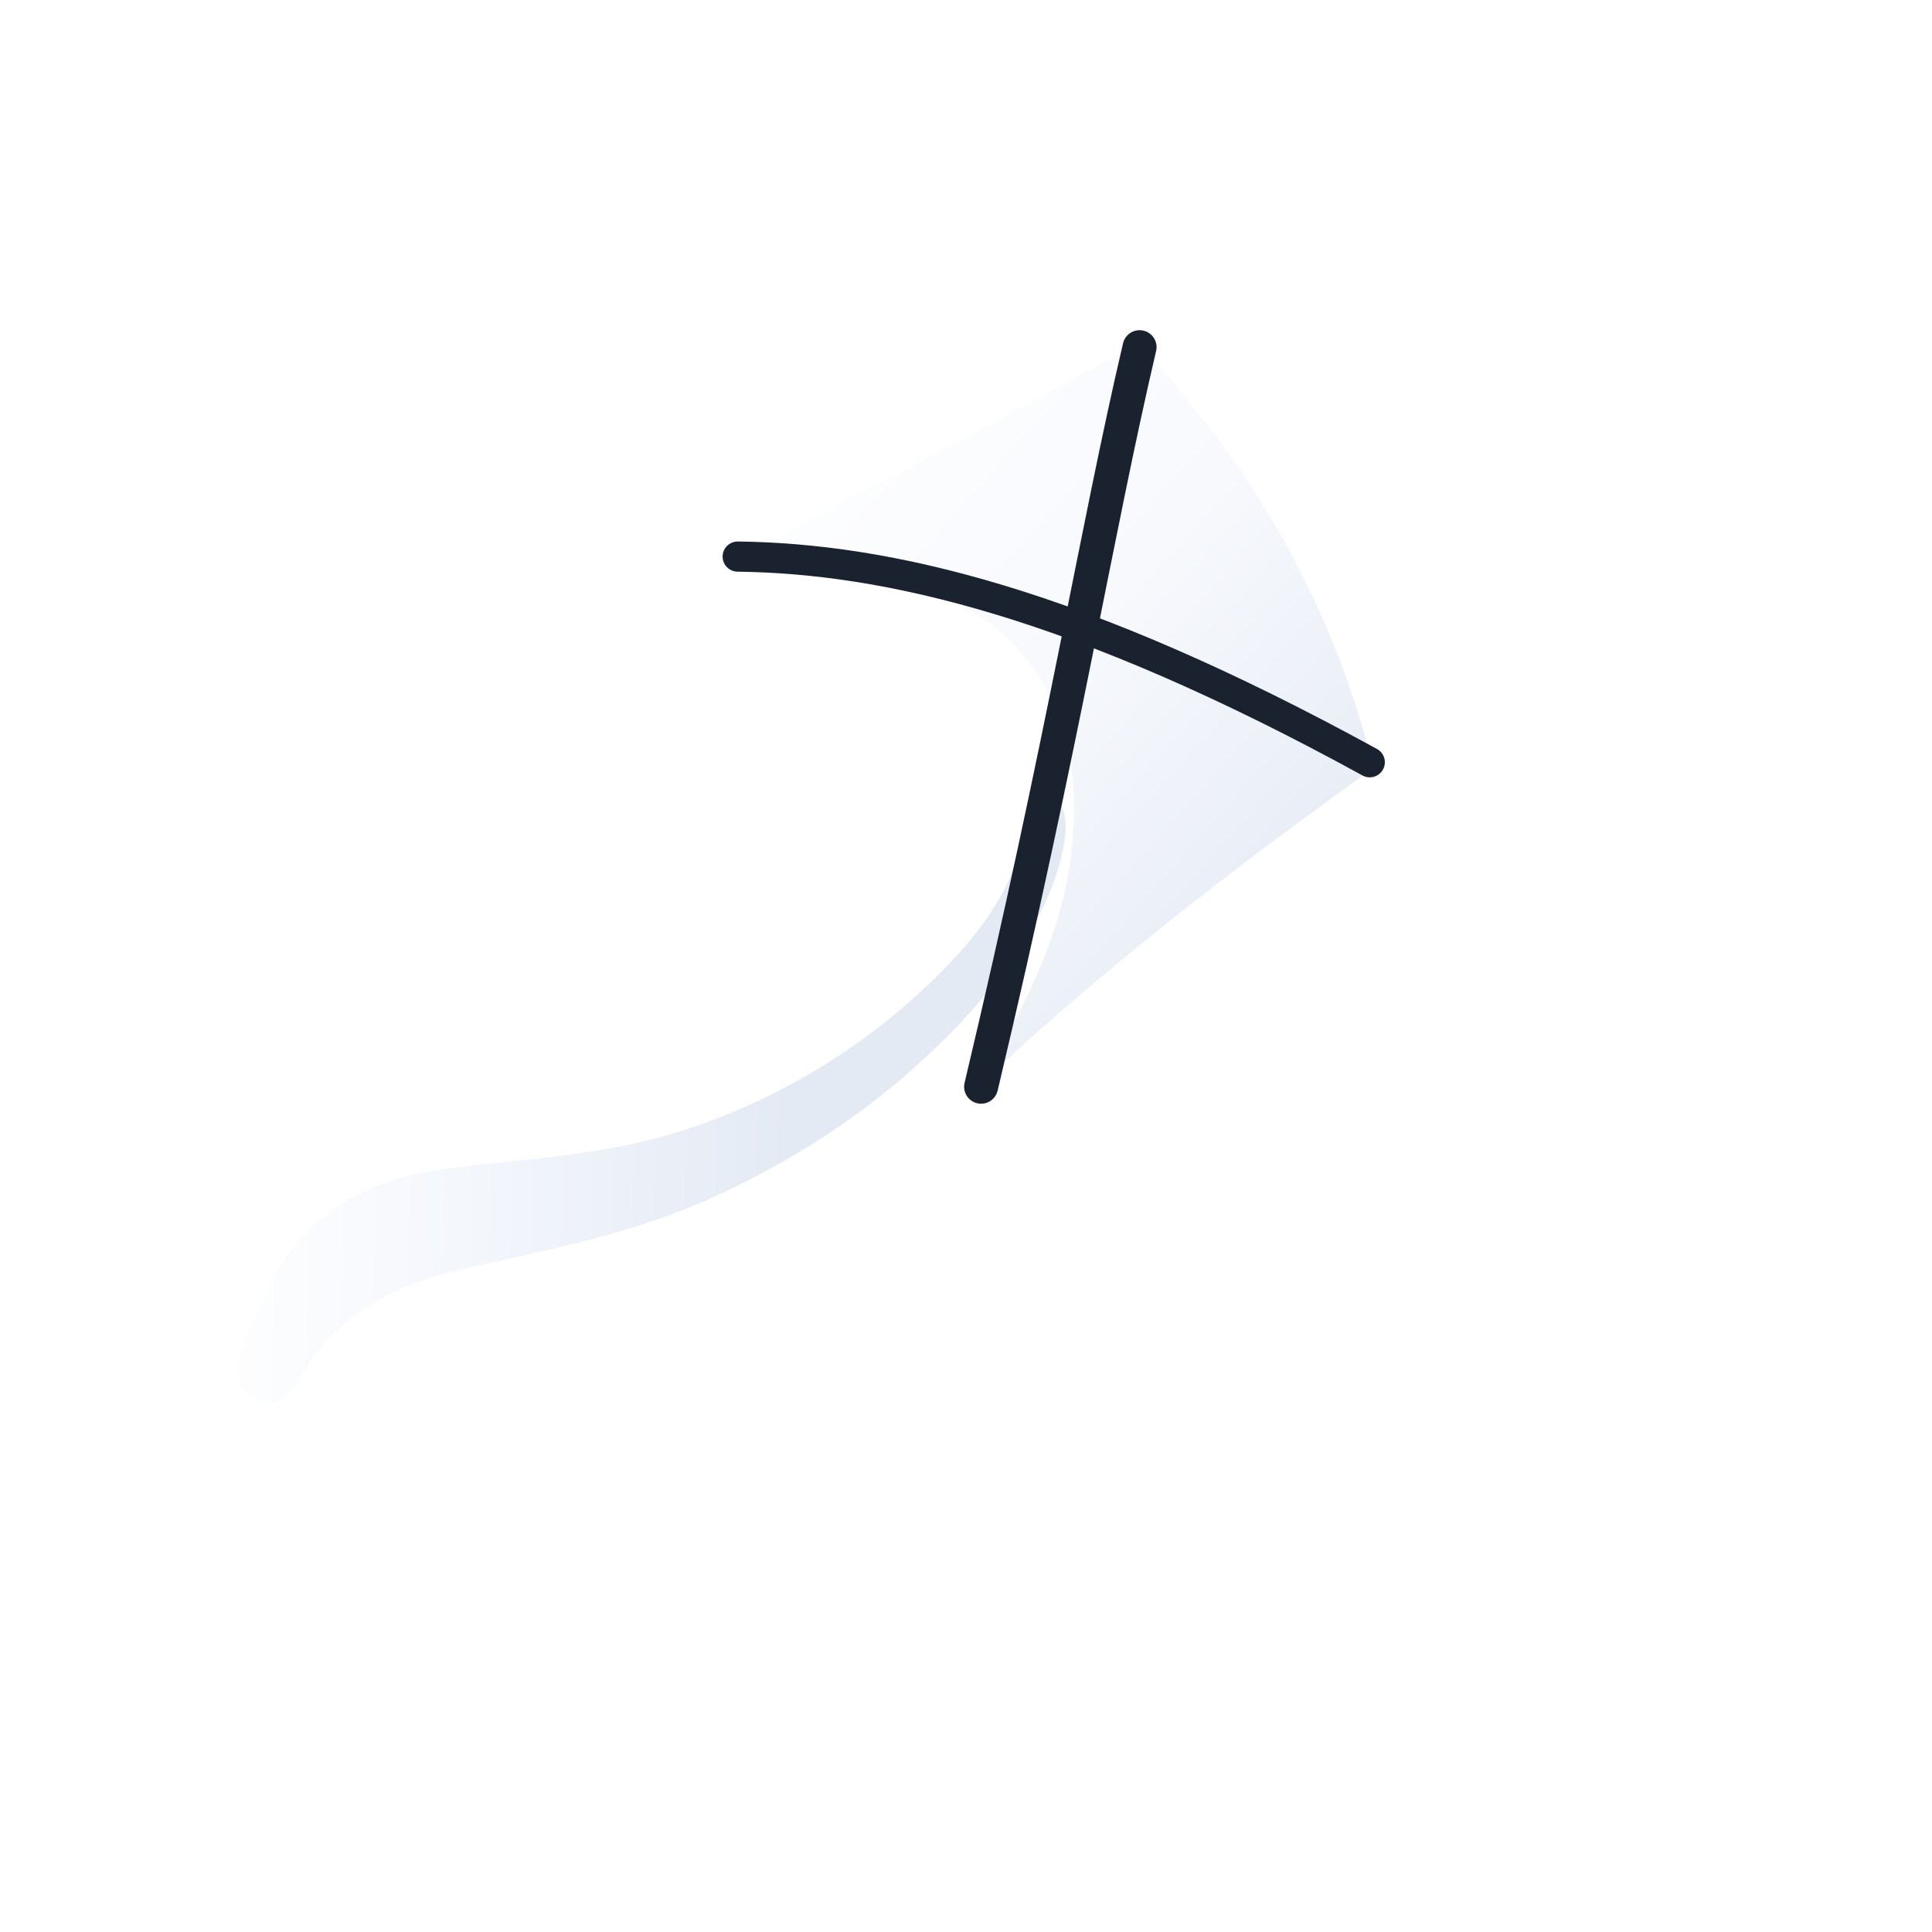
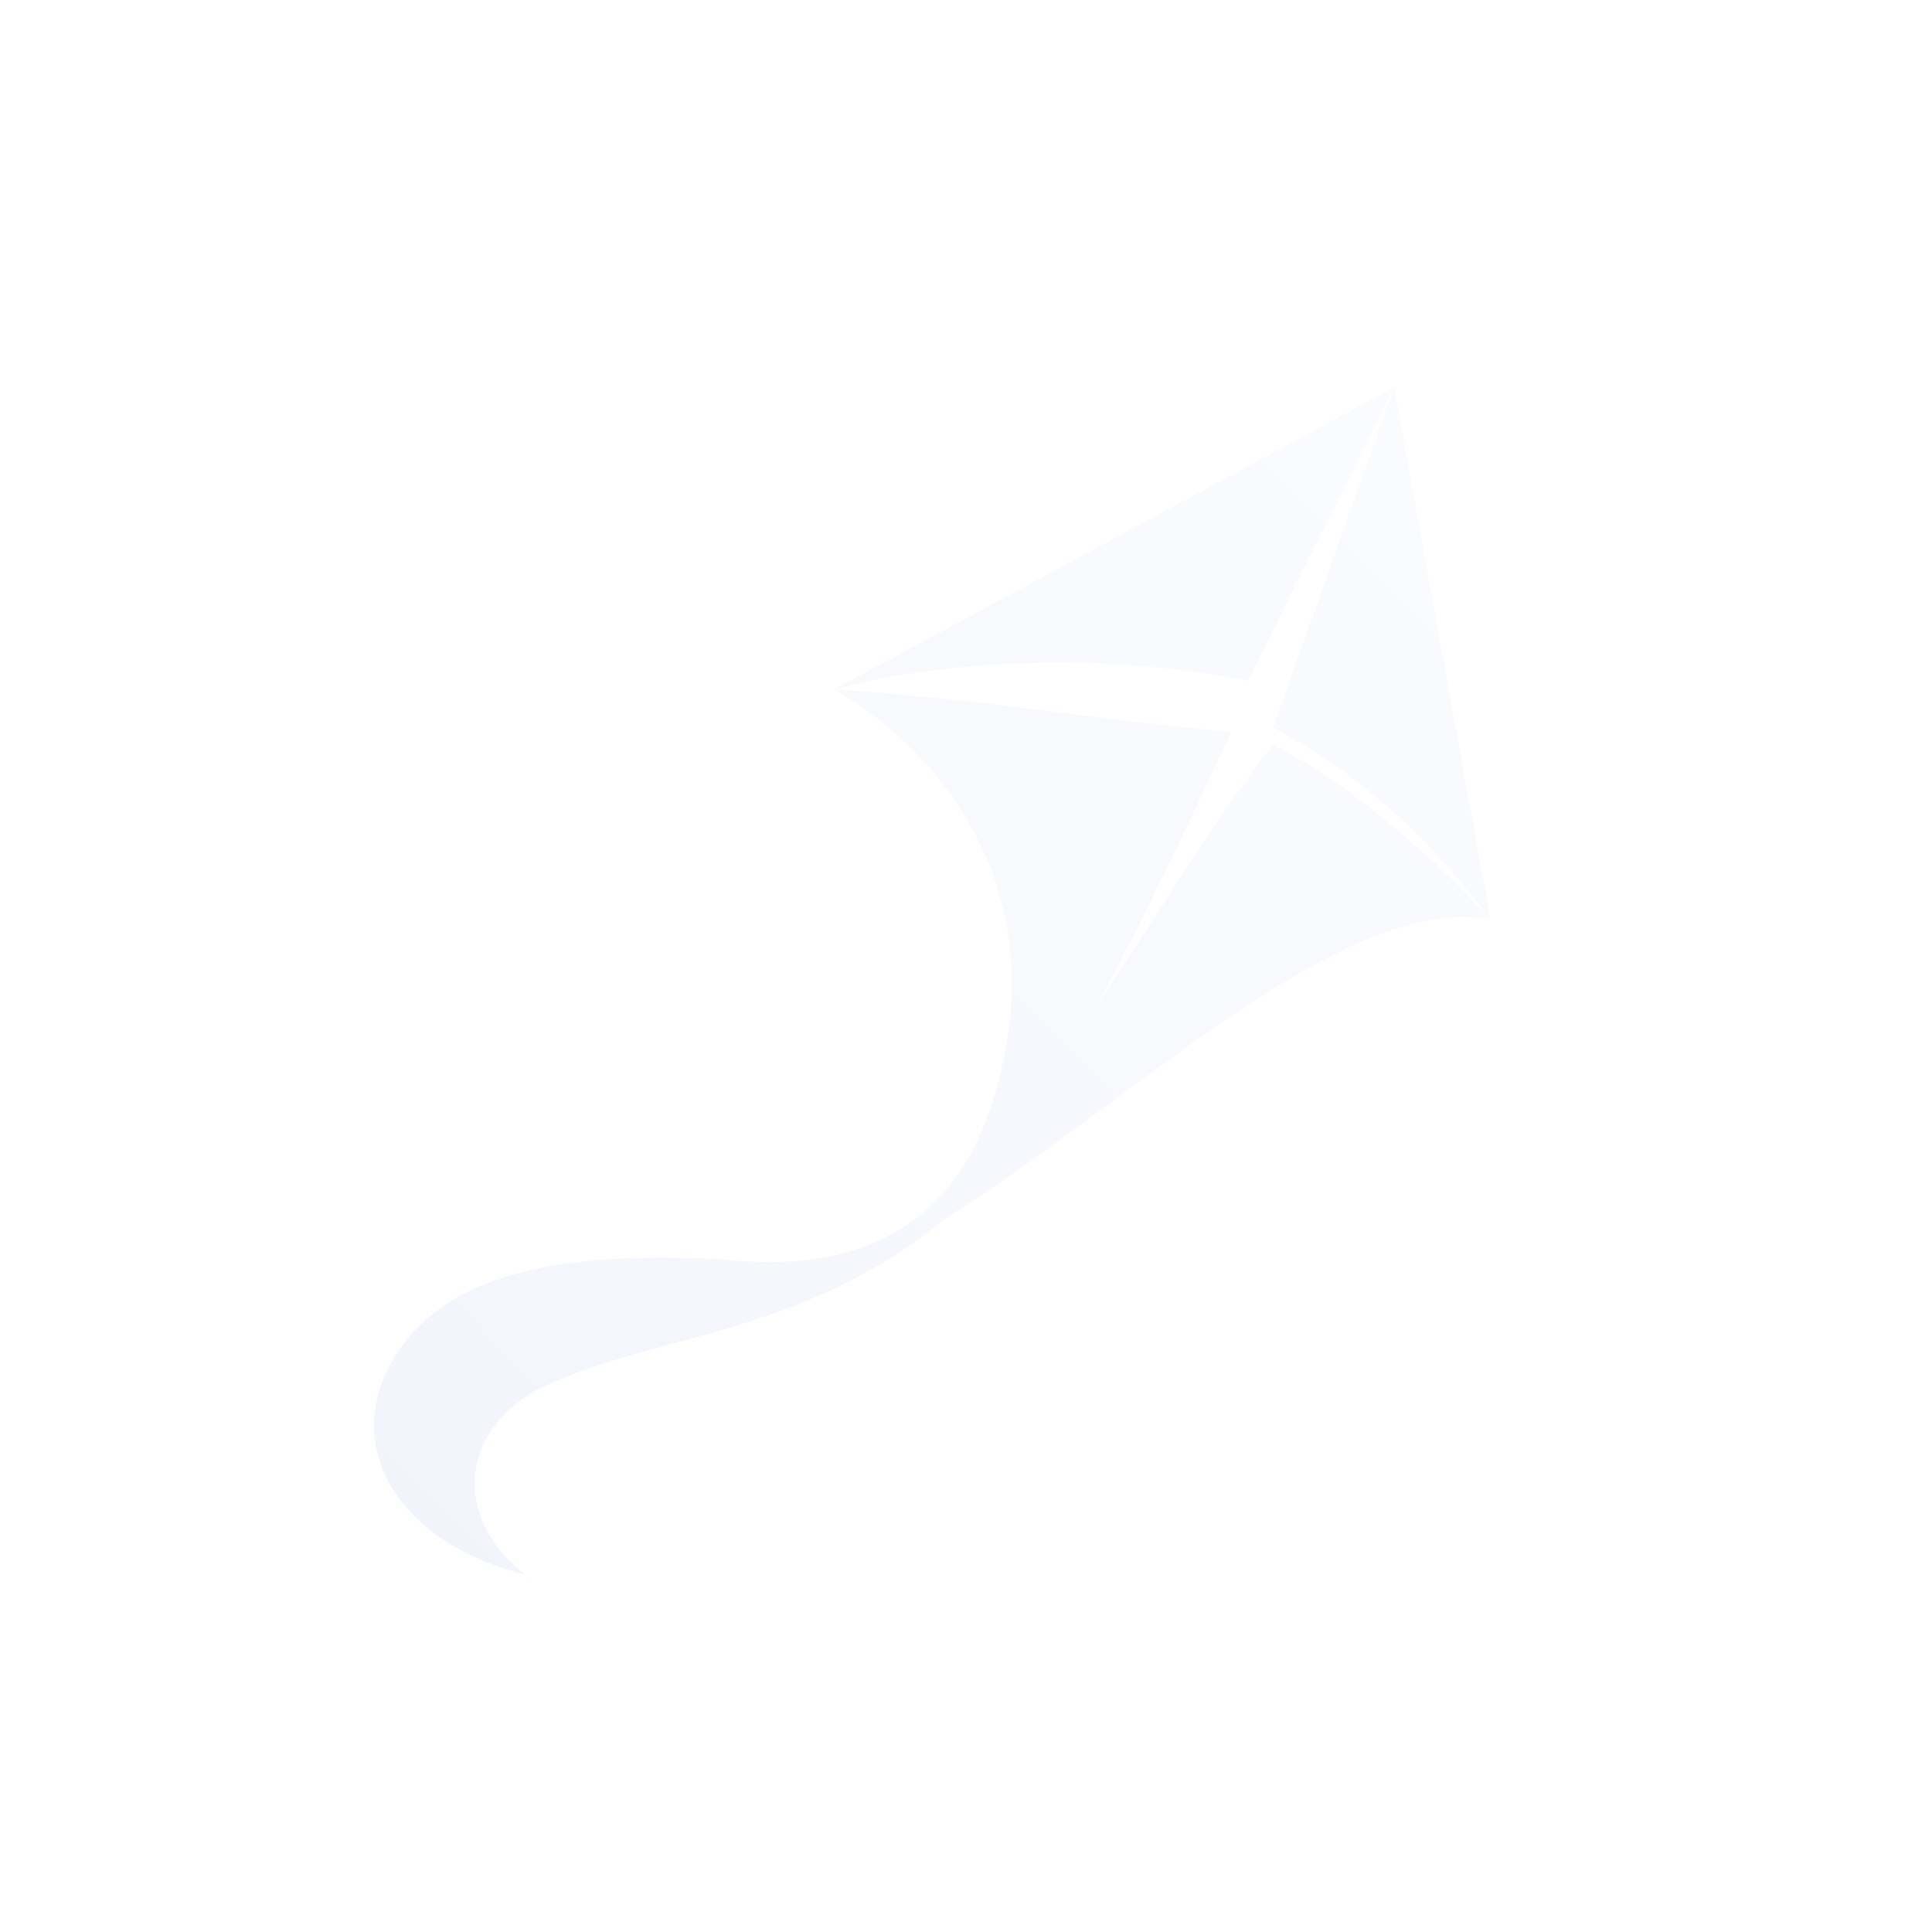
<svg xmlns="http://www.w3.org/2000/svg" width="1024" height="1024" viewBox="0 0 1024 1024" fill="none">
  <defs>
-     <linearGradient id="kiteLight" x1="410" y1="185" x2="710" y2="455" gradientUnits="userSpaceOnUse">
-       <stop offset="0" stop-color="#FFFFFF" />
-       <stop offset="0.55" stop-color="#F7F9FD" />
-       <stop offset="1" stop-color="#E7ECF5" />
-     </linearGradient>
-     <linearGradient id="tailLight" x1="104" y1="558" x2="418" y2="565" gradientUnits="userSpaceOnUse">
-       <stop offset="0" stop-color="#FFFFFF" />
-       <stop offset="0.45" stop-color="#F4F7FC" />
-       <stop offset="1" stop-color="#E4EAF4" />
+     <linearGradient id="kite" x1="150" y1="880" x2="820" y2="200" gradientUnits="userSpaceOnUse">
+       <stop offset="0" stop-color="#E7EDF7" />
+       <stop offset="0.52" stop-color="#F6F8FD" />
+       <stop offset="1" stop-color="#FFFFFF" />
    </linearGradient>
  </defs>
-   <path d="M142 684            C157 650 185 631 217 623            C252 615 299 616 349 603            C411 586 469 550 512 501            C528 482 538 464 541 446            C543 431 546 423 553 422            C562 421 567 431 564 447            C558 482 533 521 491 560            C458 591 419 616 377 635            C326 658 274 665 232 676            C201 685 176 701 160 729            C153 742 145 746 135 742            C124 737 123 723 130 710            C134 701 138 692 142 684 Z" fill="url(#tailLight)" />
-   <path d="M603 182            C549 212 488 246 391 295            C447 294 497 307 529 334            C559 359 574 399 568 450            C564 490 546 532 515 579            C577 520 647 465 728 407            C709 331 672 255 603 182 Z" fill="url(#kiteLight)" />
-   <path d="M604 184 C581 282 564 391 520 576" stroke="#1A2230" stroke-width="18" stroke-linecap="round" />
-   <path d="M391 295 C470 296 571 319 726 404" stroke="#1A2230" stroke-width="16" stroke-linecap="round" />
+   <g transform="translate(156.6371 169.1915) scale(2.214099 2.255319)">
+     <path d="M129 87 L263 16 L228 85 C198 79 159 79 129 87 Z" fill="url(#kite)" />
+     <path d="M263 16 L286 141 C273 124 257 108 234 96 Z" fill="url(#kite)" />
+     <path d="M129 87 C162 89 191 94 224 97 C204 139 180 190 156 211 C120 240 85 238 57 252 C37 264 40 284 55 295 C26 288 12 267 22 247 C34 223 66 219 103 221 C141 225 162 208 169 176 C179 135 157 103 129 87 Z" fill="url(#kite)" />
+     <path d="M234 100 C254 110 275 129 286 141 C250 135 199 185 156 211 C186 174 216 122 234 100 Z" fill="url(#kite)" />
+   </g>
</svg>
